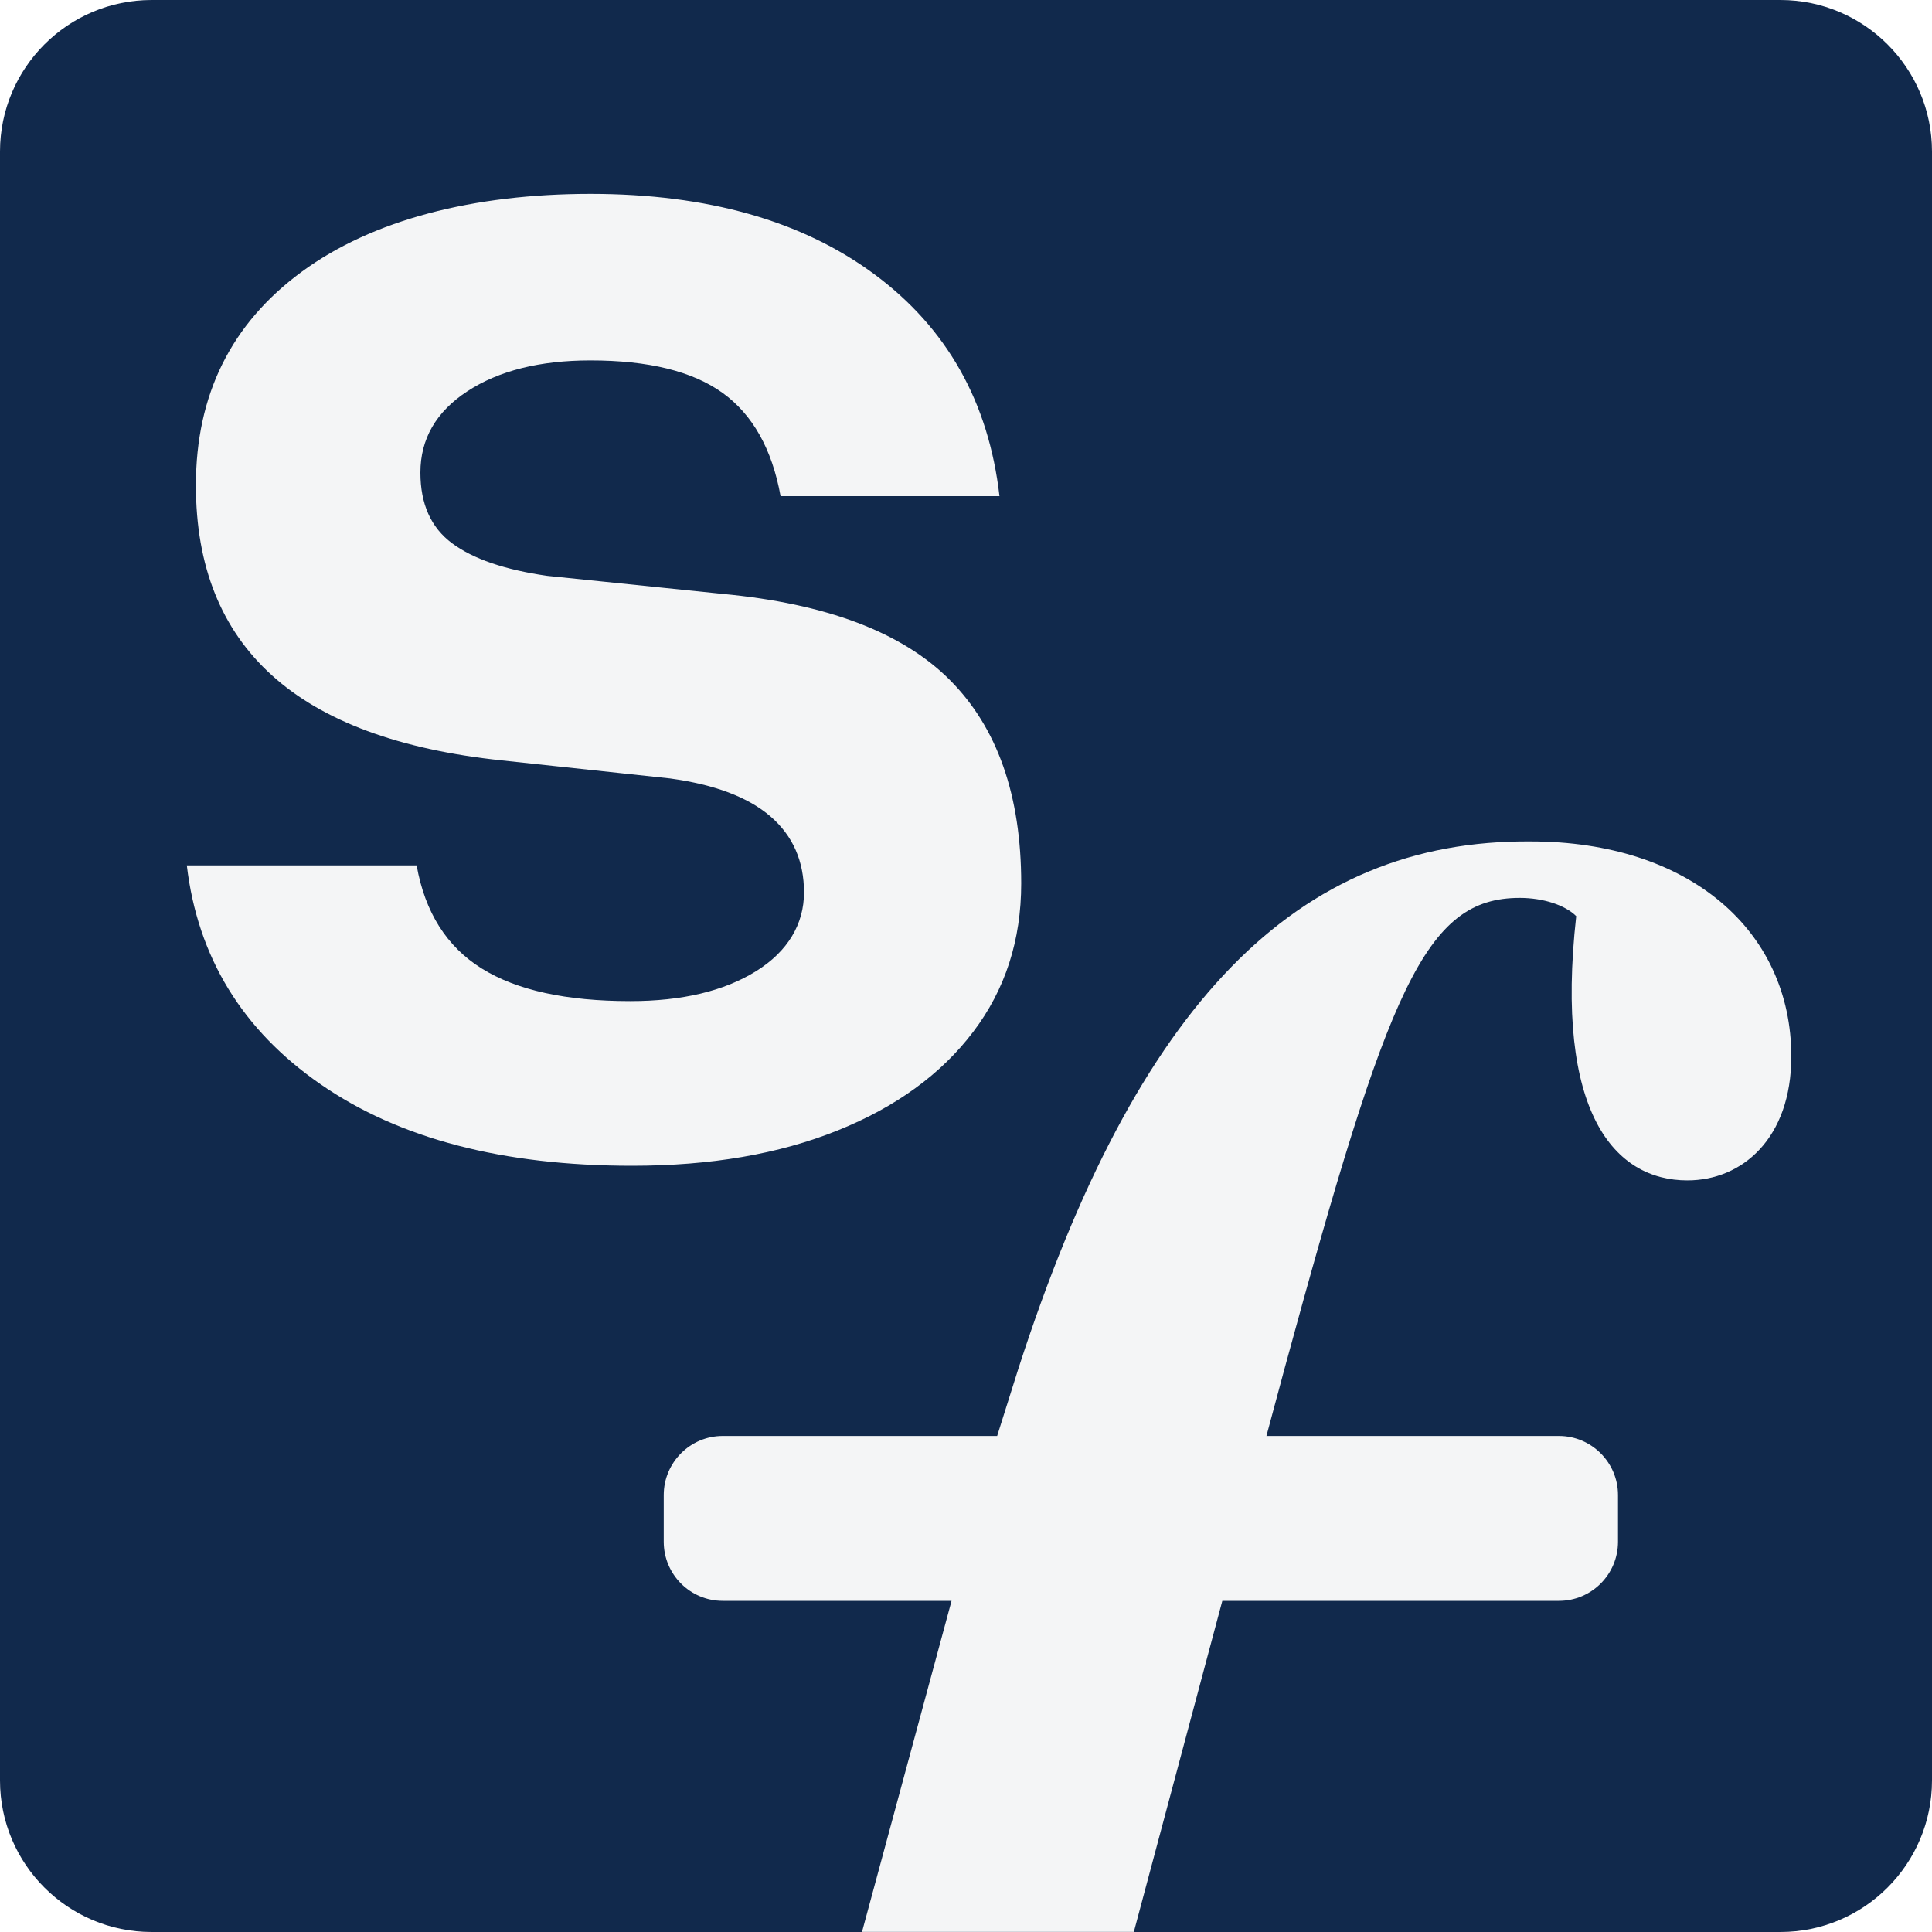
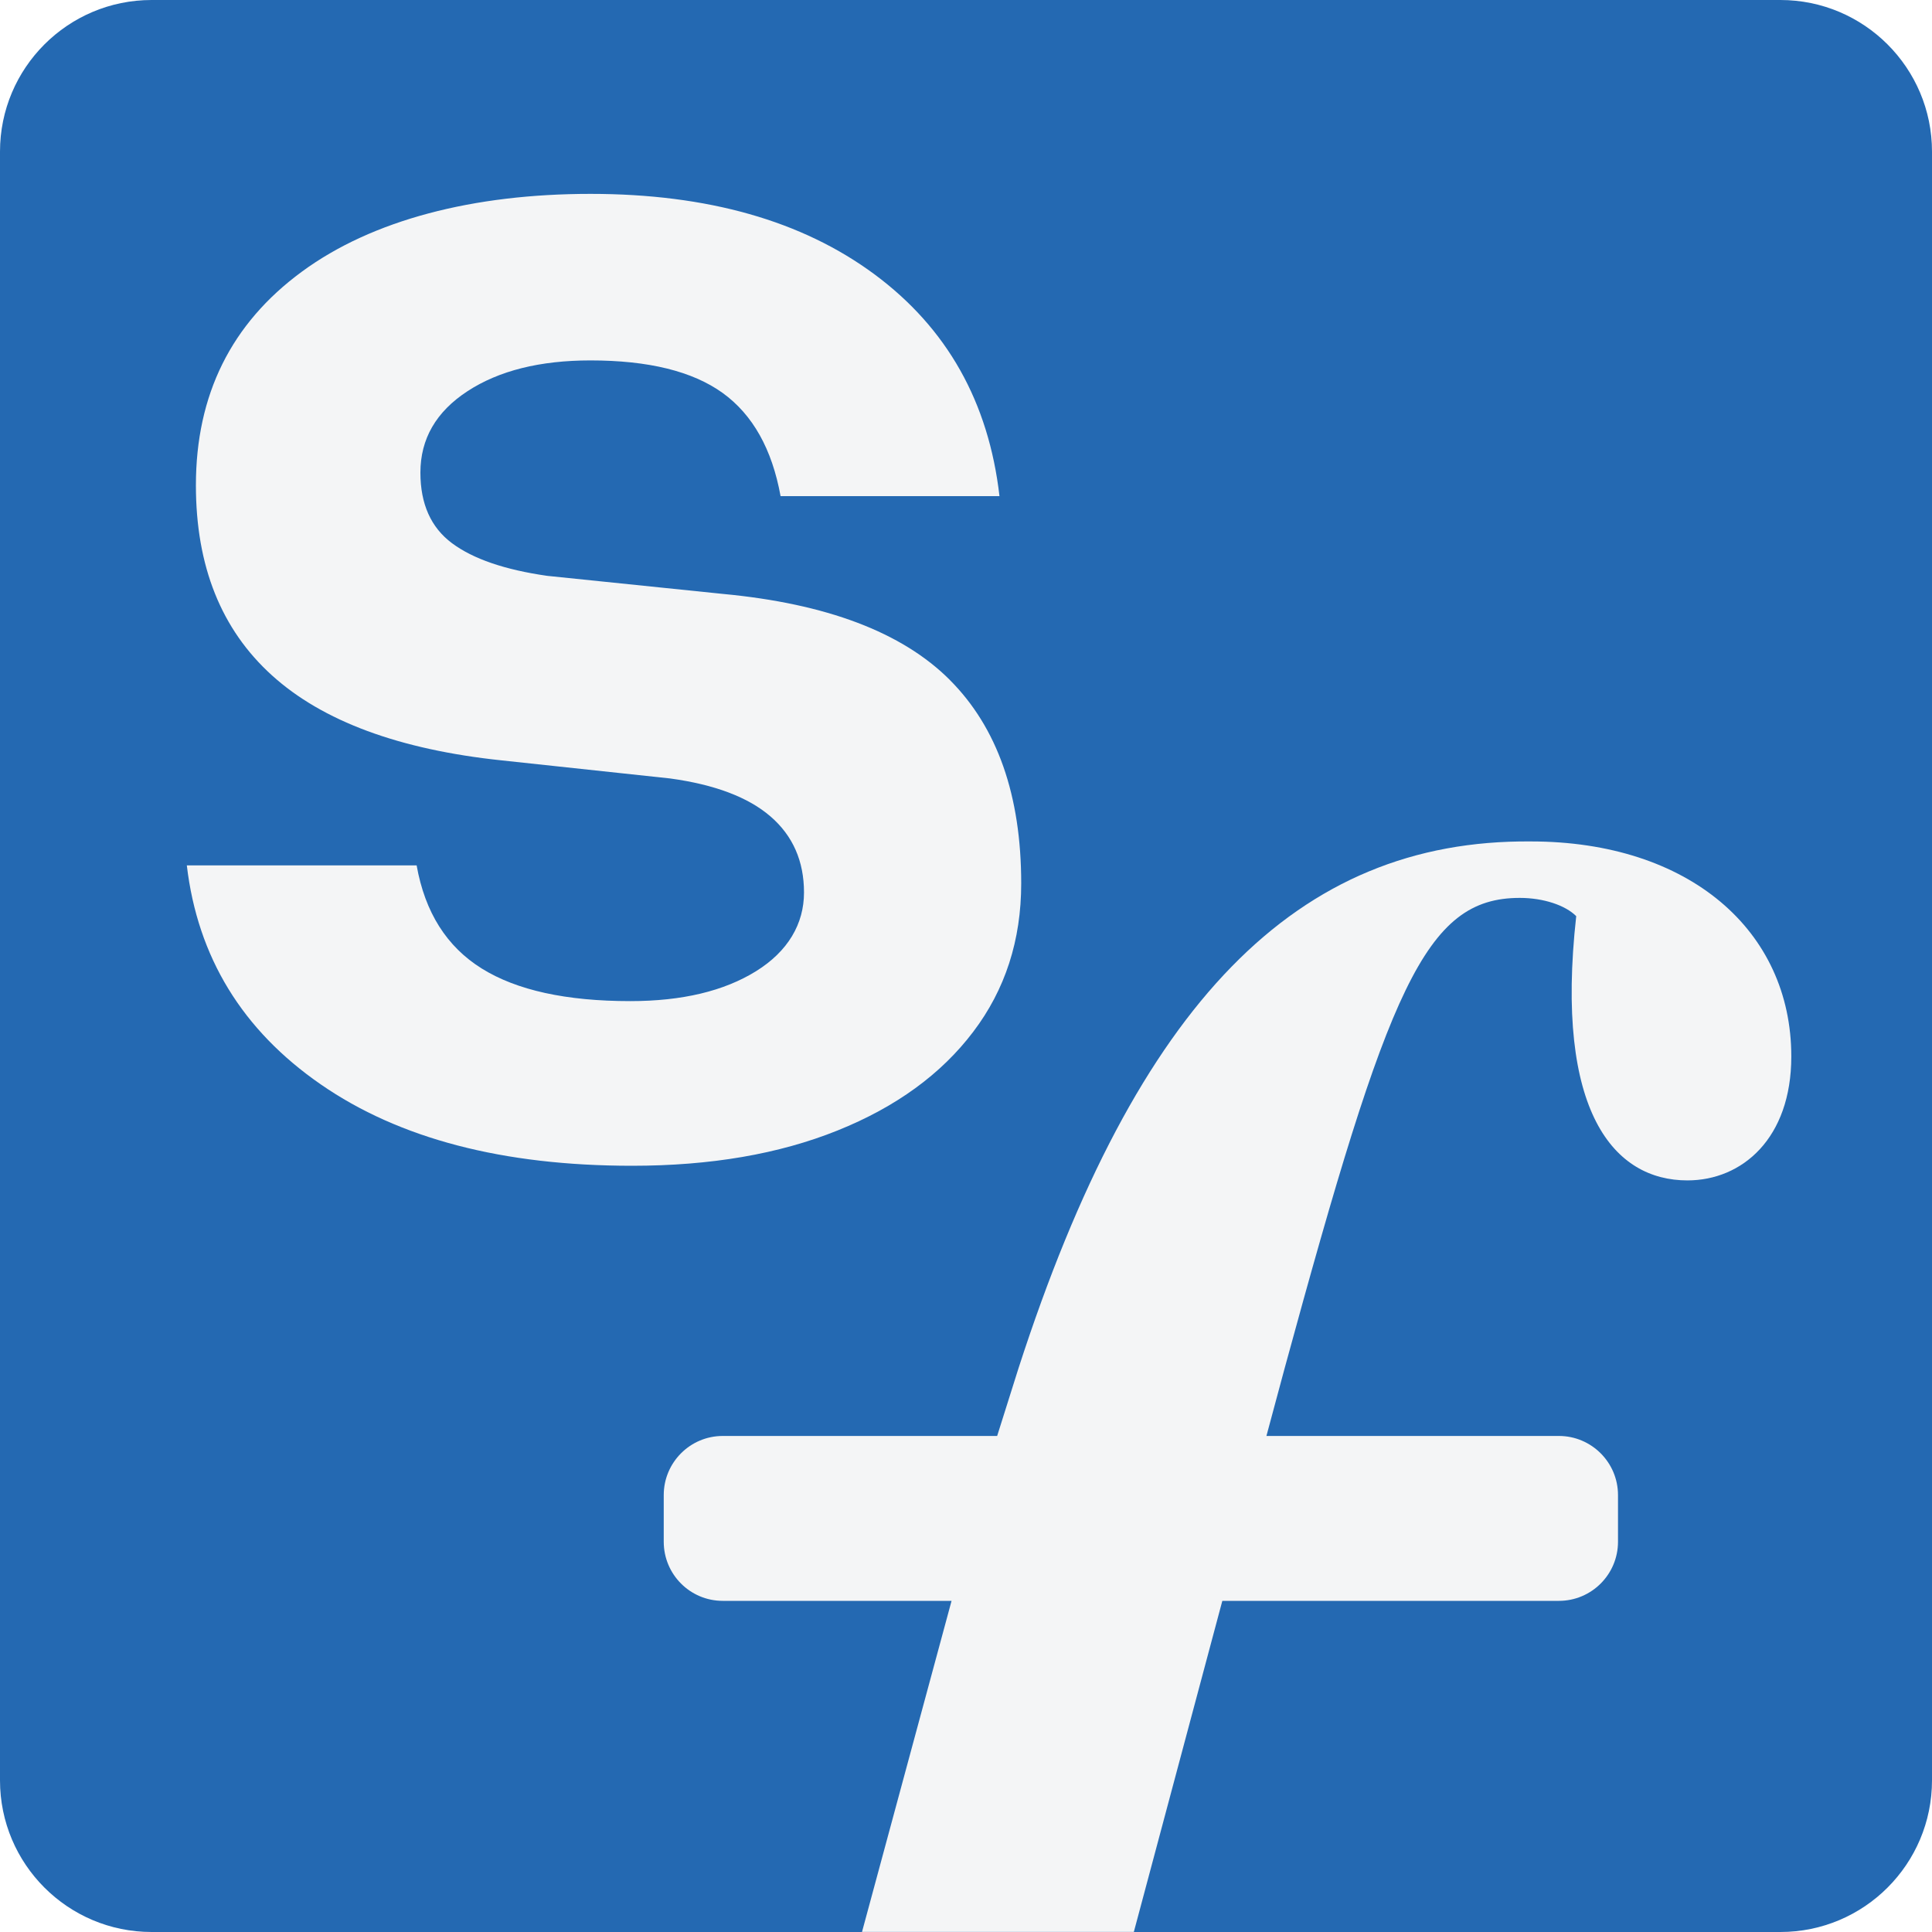
<svg xmlns="http://www.w3.org/2000/svg" id="Layer_1" data-name="Layer 1" viewBox="0 0 400 400">
  <defs>
    <style>
      .cls-1 {
        fill: #f4f5f6;
      }

      .cls-2 {
-         fill: #11294c;
+         fill: #2469b2;
      }
    </style>
  </defs>
  <path class="cls-2" d="M31.39,0h337.22c17.32,0,31.39,14.06,31.39,31.39v337.22c0,17.32-14.06,31.39-31.39,31.39H31.39C14.06,400,0,385.94,0,368.61V31.39C0,14.06,14.06,0,31.39,0Z" />
  <path class="cls-1" d="M370.87,218.73c0,16.98-10.19,25.66-21.51,25.66-15.09,0-27.55-13.97-23.02-54.71-2.26-2.26-6.79-3.78-11.69-3.78-19.62,0-27.16,18.48-48.67,97.35,0,0-1.81,6.75-3.78,14.05h60.55c6.75,0,12.24,5.49,12.24,12.24v9.66c0,6.77-5.49,12.24-12.24,12.24h-69.68l-18.32,68.54h-56.28l18.54-68.54h-47.37c-6.75,0-12.22-5.47-12.22-12.24v-9.66c0-6.75,5.47-12.24,12.22-12.24h56.81l4.43-14.05c24.54-75.84,57.74-109.44,106.03-109.04,32.83,0,53.96,18.48,53.96,44.51Z" />
  <path class="cls-1" d="M196.65,140.77c-9.88-9.88-25.56-15.8-47.03-17.81l-36.35-3.74c-8.76-1.26-15.31-3.5-19.68-6.75-4.37-3.25-6.55-8.13-6.55-14.62,0-6.99,3.25-12.61,9.74-16.85,6.49-4.25,15-6.38,25.48-6.38,12,0,21.1,2.24,27.35,6.73,6.24,4.51,10.23,11.63,12,21.37h45.32c-2.24-19.48-10.86-34.79-25.86-45.91-14.98-11.1-34.6-16.67-58.82-16.67s-45.16,5.37-59.77,16.12c-14.62,10.74-21.92,25.47-21.92,44.22,0,16.75,5.25,29.85,15.74,39.34,10.47,9.49,26.35,15.37,47.56,17.61l34.87,3.74c9.23,1.26,16.18,3.88,20.8,7.87,4.62,3.99,6.93,9.25,6.93,15.74s-3.31,12.18-9.92,16.29c-6.65,4.13-15.33,6.2-26.06,6.2-13.24,0-23.5-2.24-30.74-6.75-7.24-4.51-11.75-11.61-13.48-21.35h-47.58c2.24,18.97,11.47,34.1,27.73,45.34,16.24,11.24,37.71,16.85,64.45,16.85,16.24,0,30.4-2.42,42.53-7.3,12.1-4.86,21.47-11.67,28.1-20.43,6.63-8.74,9.94-18.97,9.94-30.72,0-18.22-4.94-32.29-14.8-42.15Z" />
</svg>
